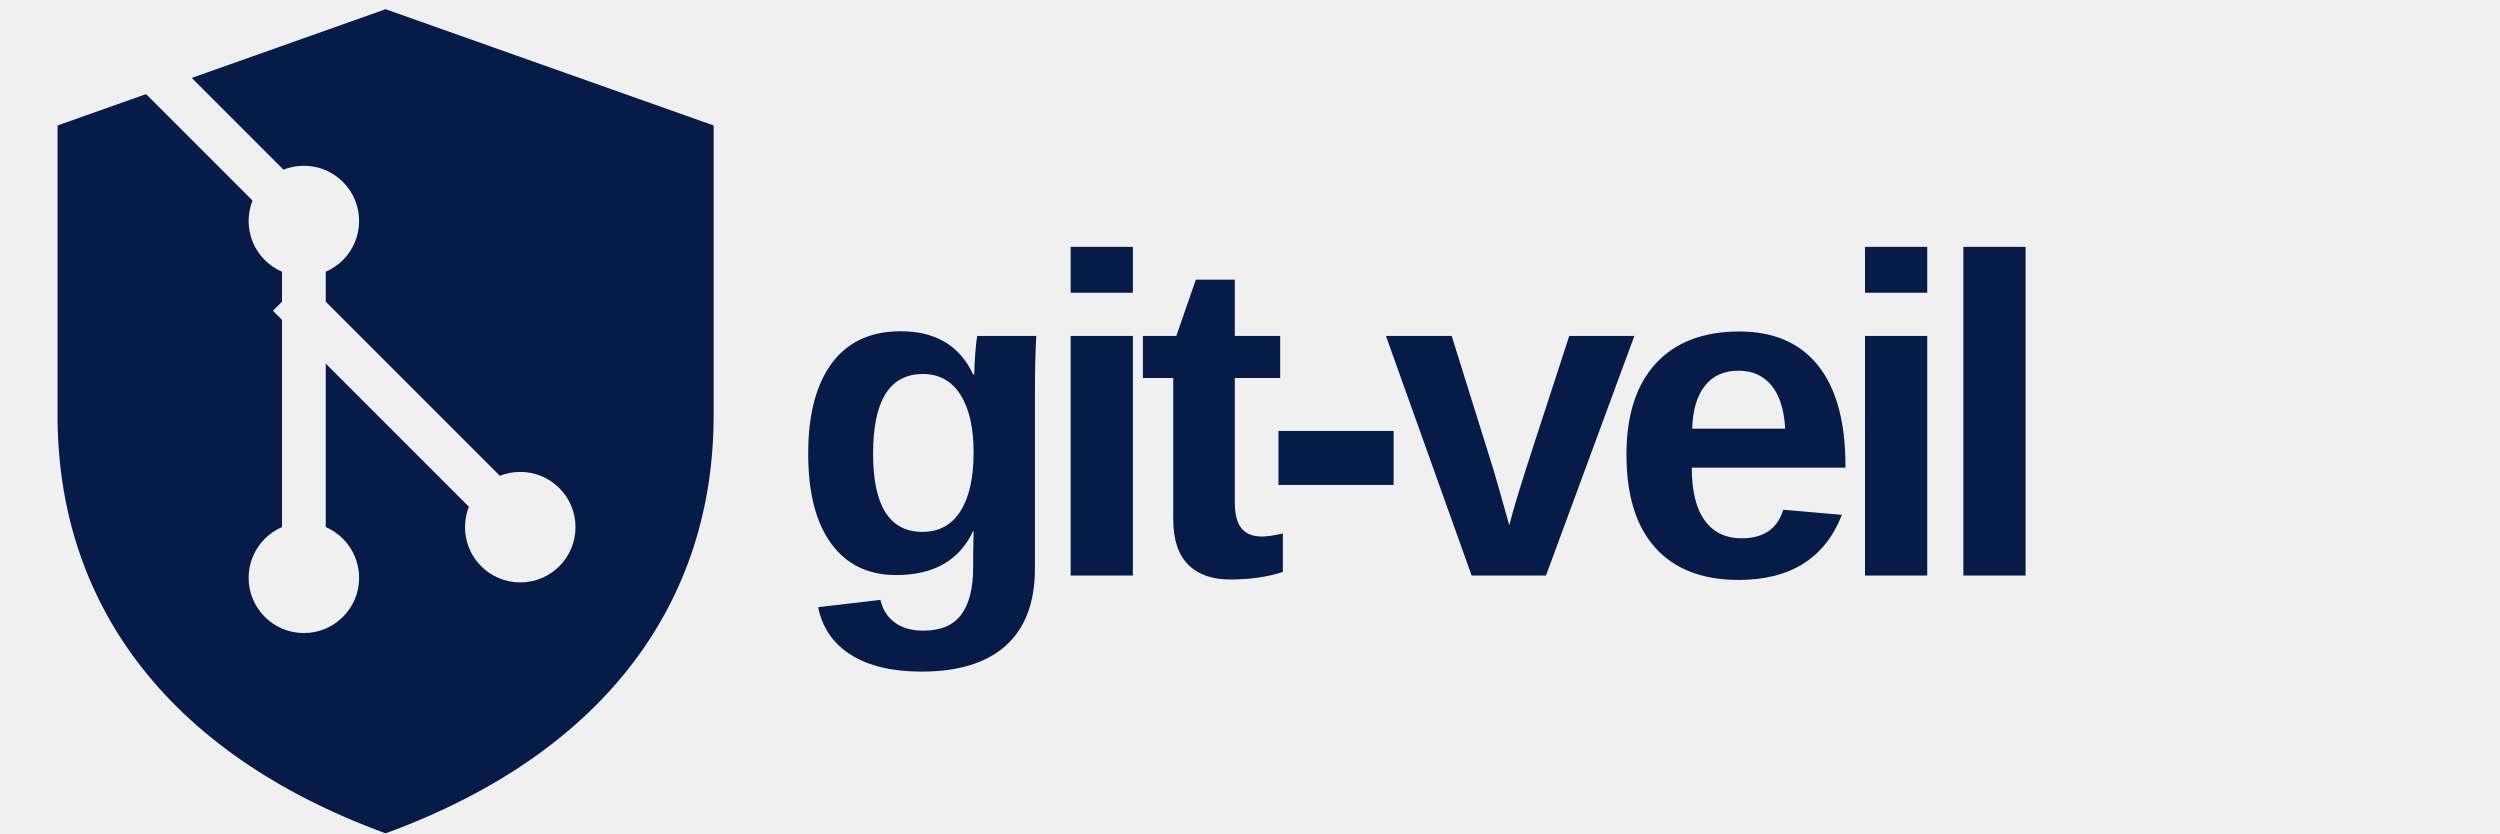
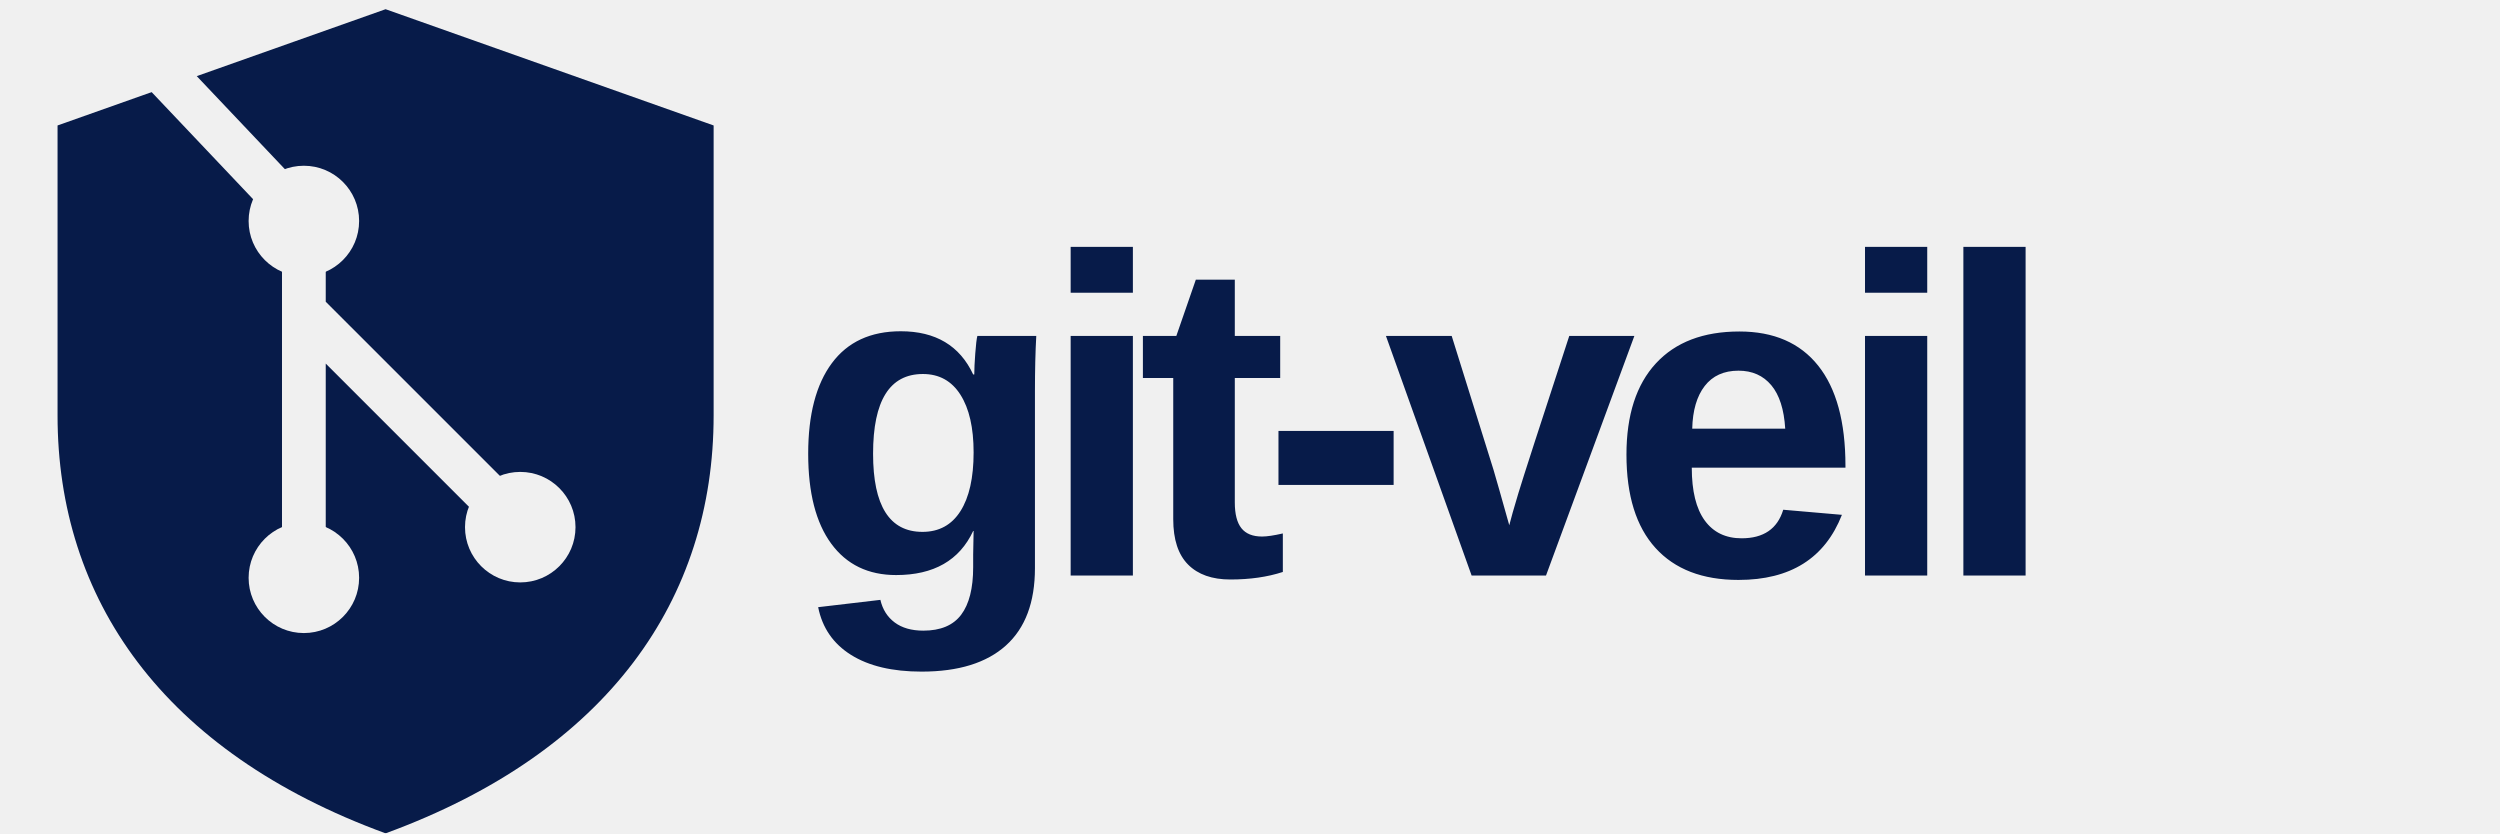
<svg xmlns="http://www.w3.org/2000/svg" viewBox="0 0 2172 724" role="img" aria-labelledby="title desc">
  <defs>
    <mask id="shield-cut" maskUnits="userSpaceOnUse" x="0" y="0" width="650" height="724">
      <rect width="650" height="724" fill="white" />
-       <path d="M 151 79 L 264 192 L 264 454" fill="none" stroke="black" stroke-width="38" stroke-linecap="square" />
-       <path d="M 264 270 L 452 458" fill="none" stroke="black" stroke-width="38" stroke-linecap="square" />
+       <path d="M 120 40 L 264 192 L 264 502 M 264 270 L 452 458" fill="none" stroke="black" stroke-width="38" stroke-linecap="round" stroke-linejoin="round" />
      <circle cx="264" cy="192" r="48" fill="black" />
      <circle cx="264" cy="502" r="48" fill="black" />
      <circle cx="452" cy="458" r="48" fill="black" />
    </mask>
  </defs>
  <path fill="#071b49" mask="url(#shield-cut)" d="M 50 109 L 335 8 L 620 109 L 620 361 C 620 520 529 653 335 724 C 141 653 50 520 50 361 Z" />
  <text x="686" y="500" fill="#071b49" font-family="Arial, Helvetica, sans-serif" font-size="394" font-weight="900" letter-spacing="-24">git-veil</text>
</svg>
